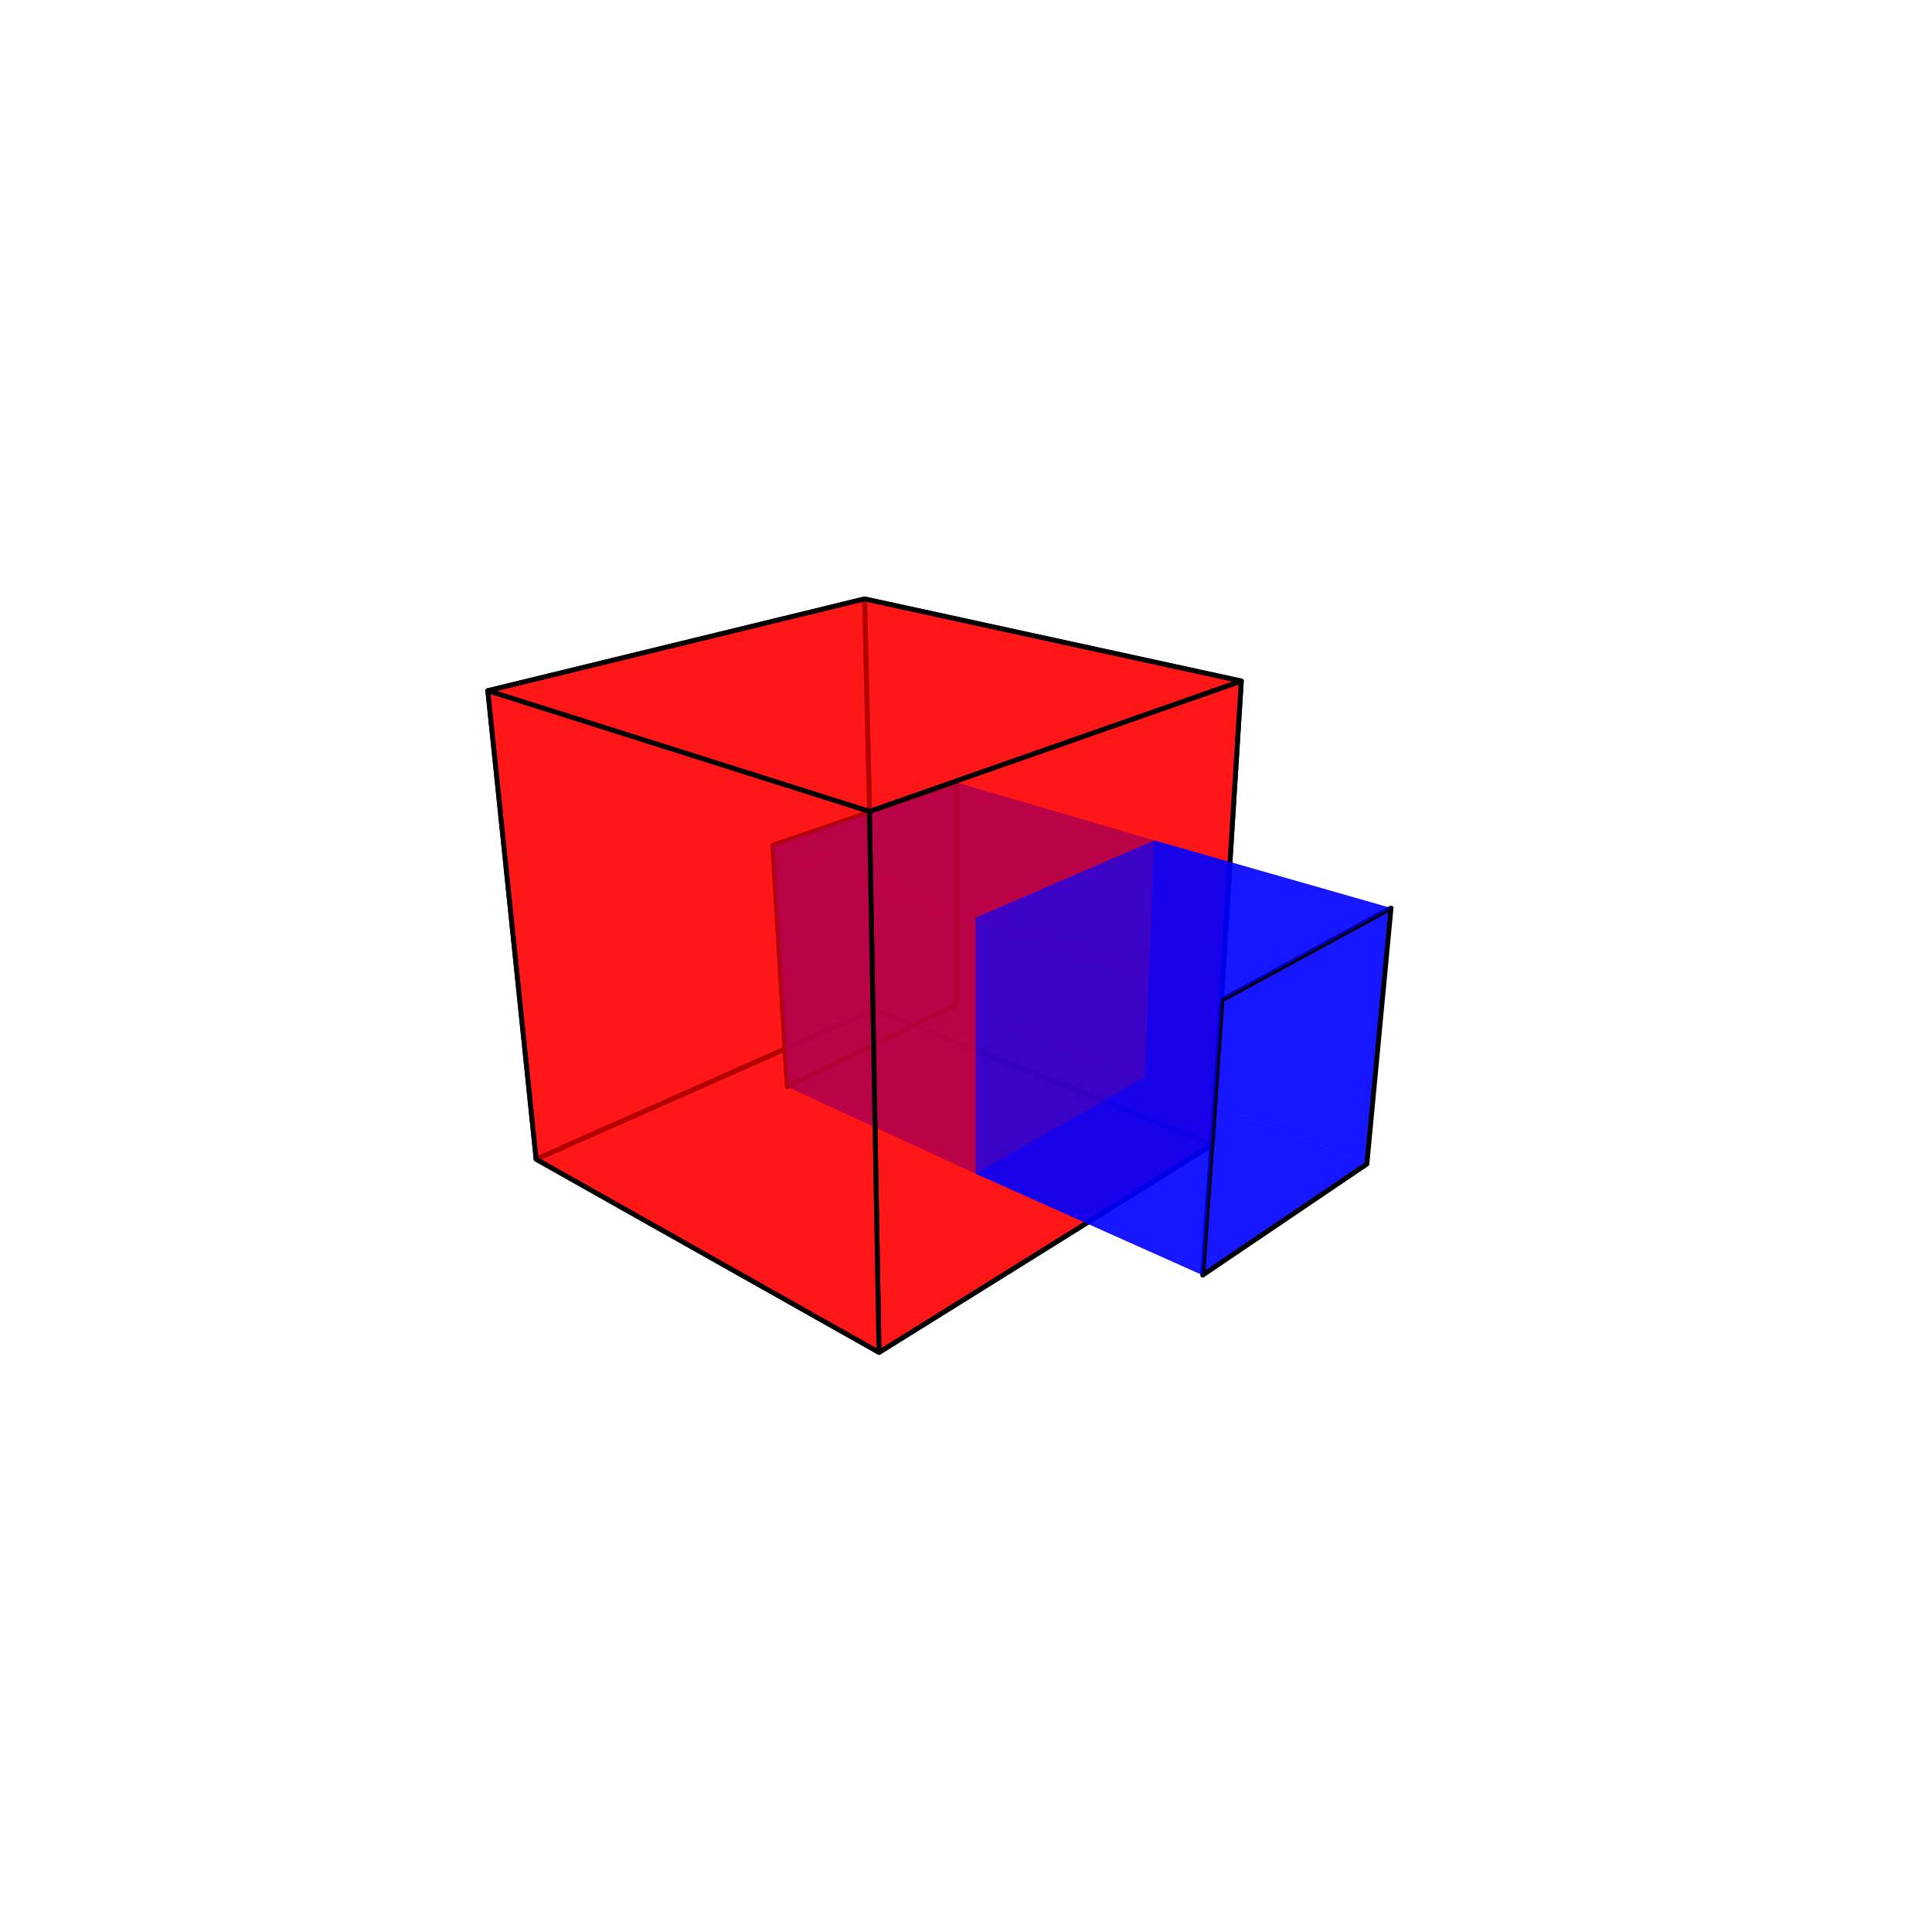
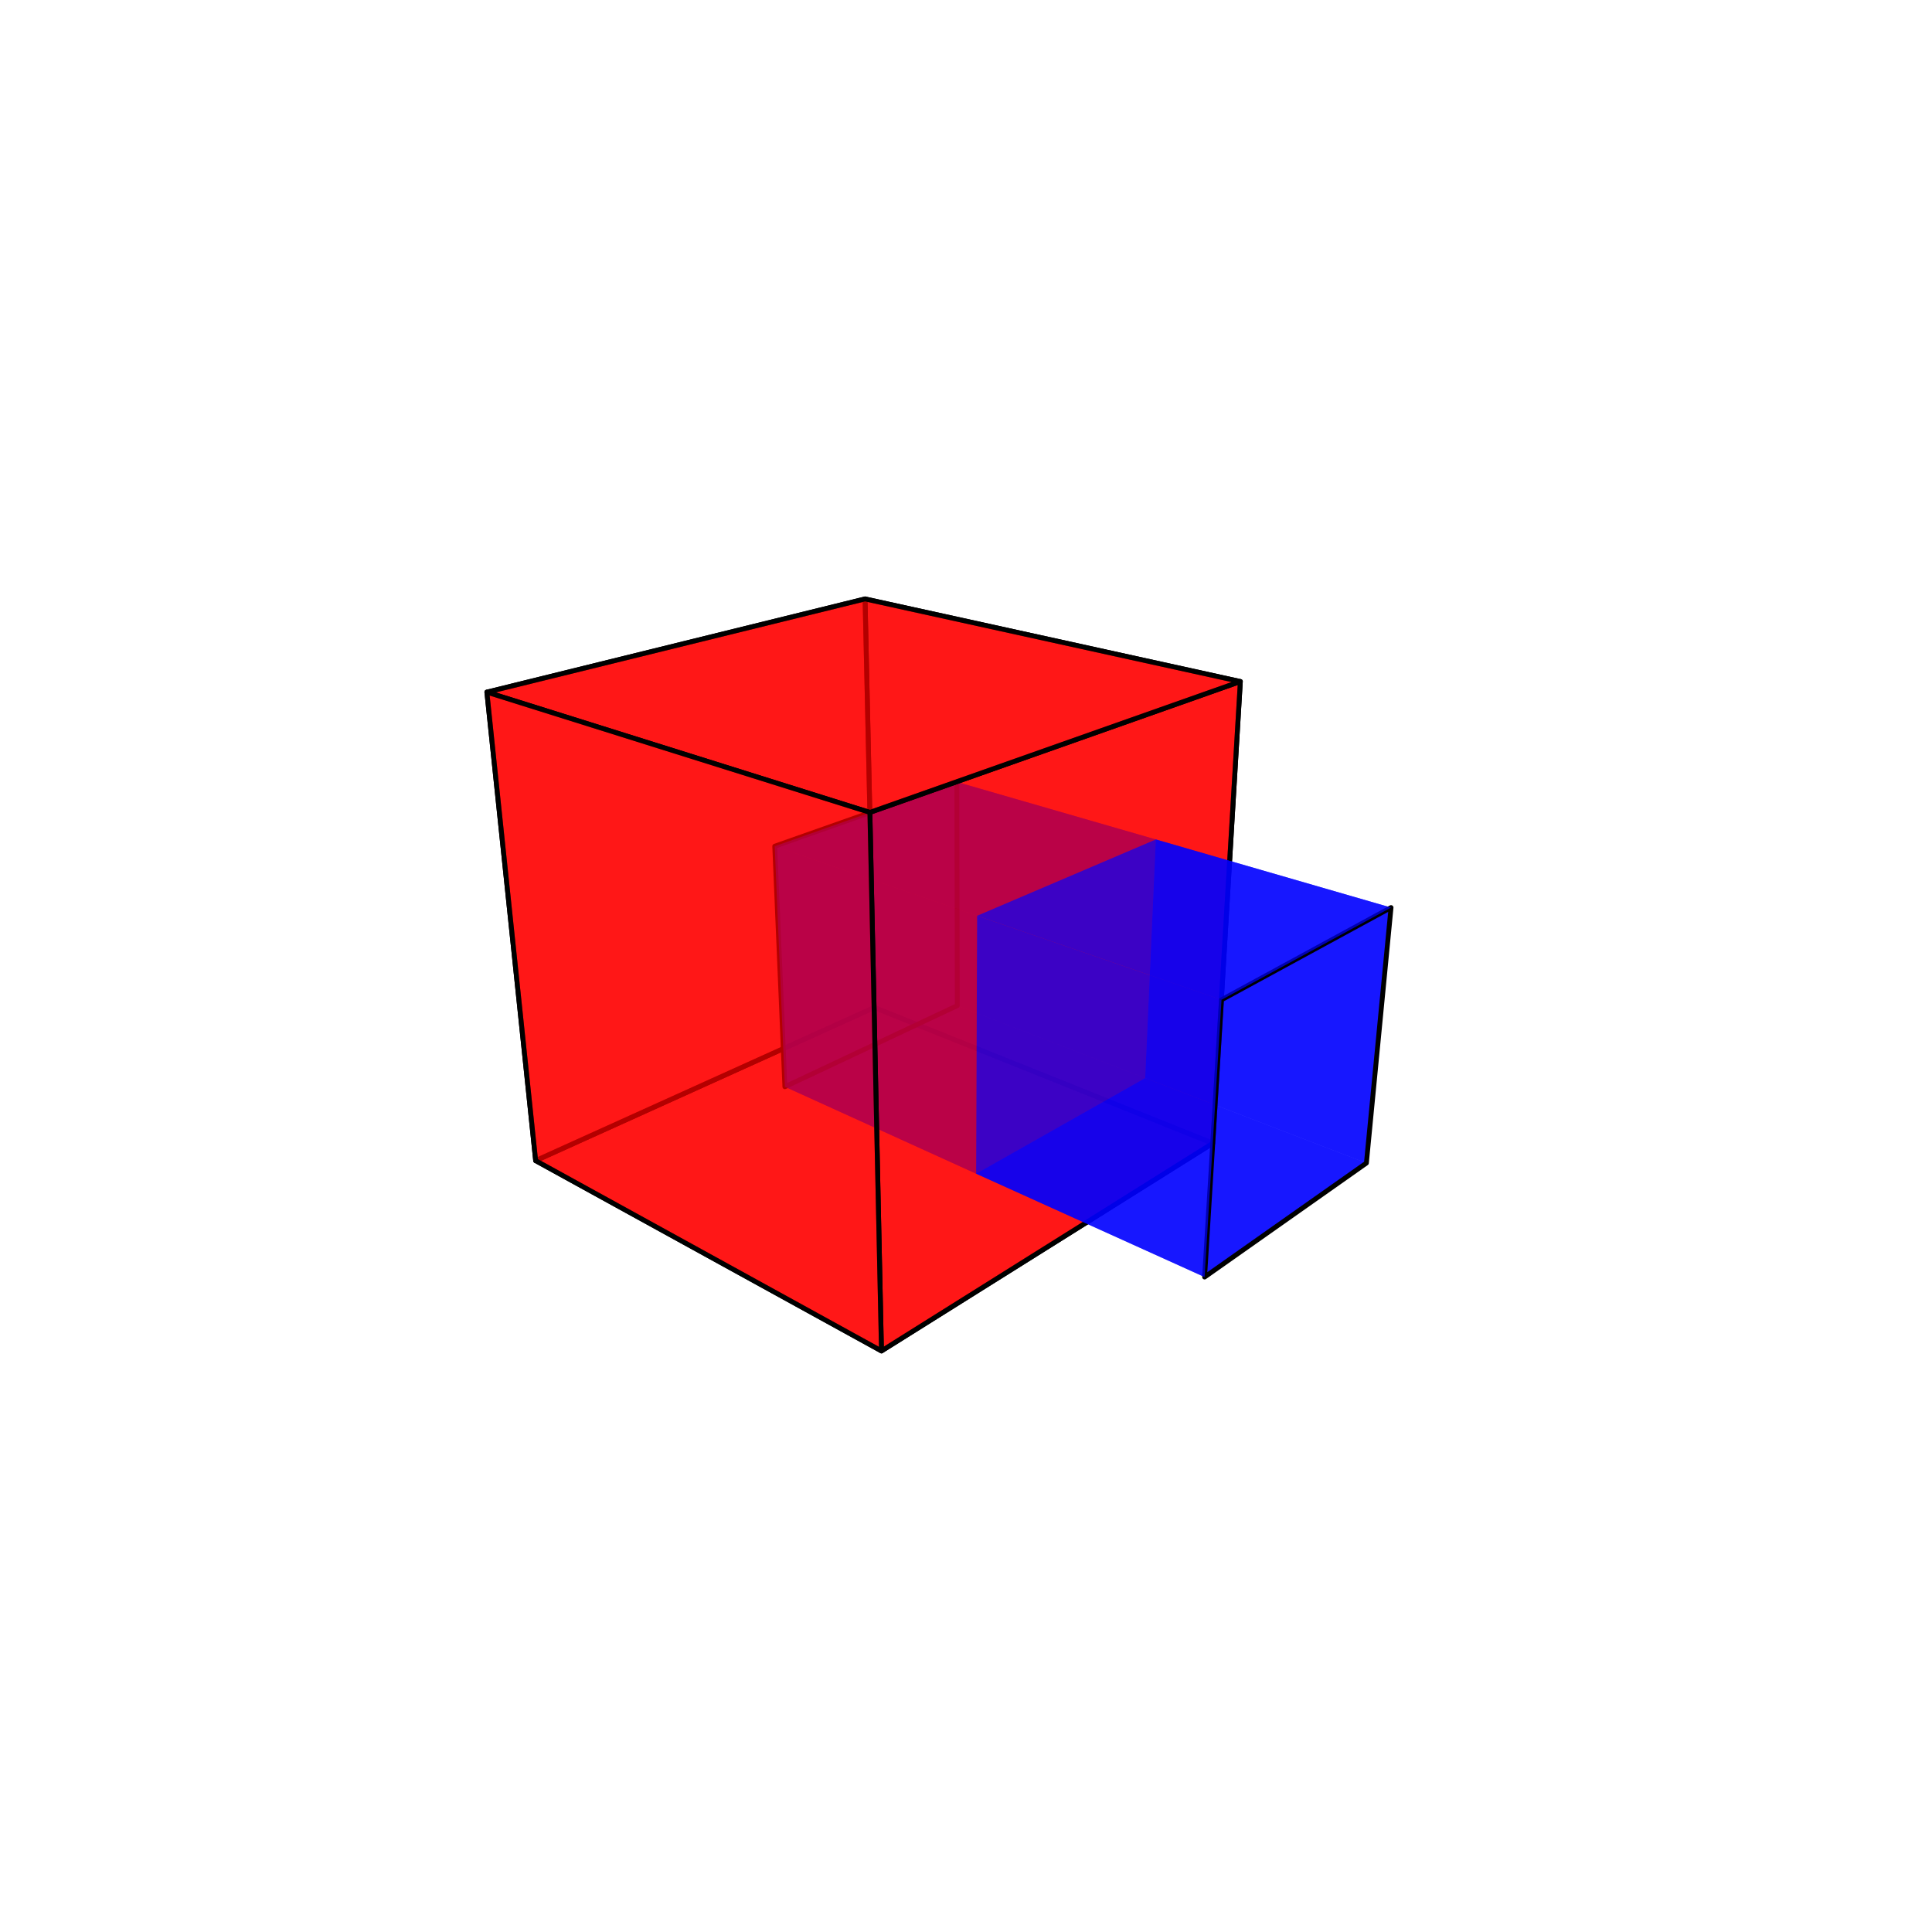
<svg xmlns="http://www.w3.org/2000/svg" width="400" height="400" viewBox="-200 -200 400 400">
  <g stroke="#000" stroke-width="1" stroke-linecap="round" stroke-linejoin="round">
-     <polygon fill="rgba(255,0,0,0.7)" points="-19,9 51,37 57,-59 -21,-76" />
-     <polygon fill="rgba(255,0,0,0.7)" points="-19,9 51,37 -18,80 -89,40" />
-     <polygon fill="rgba(255,0,0,0.7)" points="-19,9 -21,-76 -99,-57 -89,40" />
-     <polygon fill="rgba(0,0,255,0.7)" stroke="none" points="-2,8 37,23 39,-26 -2,-38" />
-     <polygon fill="rgba(0,0,255,0.7)" stroke="none" points="-2,8 37,23 2,43 -37,25" />
-     <polygon fill="rgba(0,0,255,0.7)" points="-2,8 -2,-38 -40,-25 -37,25" />
-     <polygon fill="rgba(0,0,255,0.7)" stroke="none" points="-2,-38 39,-26 2,-10 -40,-25" />
-     <polygon fill="rgba(0,0,255,0.7)" stroke="none" points="-37,25 -40,-25 2,-10 2,43" />
-     <polygon fill="rgba(255,0,0,0.7)" points="51,37 57,-59 -20,-32 -18,80" />
-     <polygon fill="rgba(0,0,255,0.7)" stroke="none" points="37,23 83,41 88,-12 39,-26" />
-     <polygon fill="rgba(0,0,255,0.7)" stroke="none" points="37,23 83,41 49,64 2,43" />
-     <polygon fill="rgba(0,0,255,0.7)" points="83,41 88,-12 53,7 49,64" />
-     <polygon fill="rgba(0,0,255,0.7)" stroke="none" points="39,-26 88,-12 53,7 2,-10" />
-     <polygon fill="rgba(0,0,255,0.7)" stroke="none" points="2,-10 53,7 49,64 2,43" />
-     <polygon fill="rgba(255,0,0,0.7)" points="-21,-76 57,-59 -20,-32 -99,-57" />
-     <polygon fill="rgba(255,0,0,0.7)" points="-89,40 -99,-57 -20,-32 -18,80" />
+     <polygon fill="rgba(255,0,0,0.7)" points="-19,8.6 51.1,36.7 56.8,-58.9 -20.9,-76" />
+     <polygon fill="rgba(255,0,0,0.7)" points="-19,8.6 51.1,36.7 -17.5,79.7 -89.1,40.3" />
+     <polygon fill="rgba(255,0,0,0.7)" points="-19,8.6 -20.9,-76 -99.2,-56.7 -89.1,40.3" />
+     <polygon fill="rgba(0,0,255,0.7)" stroke="none" points="-1.8,8.2 37.1,23.2 39.3,-26.2 -1.9,-38.1" />
+     <polygon fill="rgba(0,0,255,0.7)" stroke="none" points="-1.8,8.2 37.1,23.2 2.1,43 -37.5,25" />
+     <polygon fill="rgba(0,0,255,0.7)" points="-1.8,8.2 -1.9,-38.1 -39.6,-24.8 -37.5,25" />
+     <polygon fill="rgba(0,0,255,0.7)" stroke="none" points="-1.9,-38.1 39.3,-26.2 2.3,-10.4 -39.6,-24.8" />
+     <polygon fill="rgba(0,0,255,0.7)" stroke="none" points="-37.5,25 -39.6,-24.8 2.3,-10.4 2.1,43" />
+     <polygon fill="rgba(255,0,0,0.7)" points="51.1,36.7 56.8,-58.9 -19.9,-31.8 -17.5,79.7" />
+     <polygon fill="rgba(0,0,255,0.7)" stroke="none" points="37.1,23.2 82.9,40.8 88,-12.1 39.3,-26.2" />
+     <polygon fill="rgba(0,0,255,0.7)" stroke="none" points="37.1,23.2 82.9,40.8 49.4,64.4 2.1,43" />
+     <polygon fill="rgba(0,0,255,0.7)" points="82.9,40.8 88,-12.1 52.9,7 49.4,64.4" />
+     <polygon fill="rgba(0,0,255,0.7)" stroke="none" points="39.3,-26.2 88,-12.1 52.9,7 2.3,-10.4" />
+     <polygon fill="rgba(0,0,255,0.7)" stroke="none" points="2.3,-10.4 52.9,7 49.4,64.4 2.1,43" />
+     <polygon fill="rgba(255,0,0,0.7)" points="-20.9,-76 56.8,-58.9 -19.9,-31.8 -99.2,-56.7" />
+     <polygon fill="rgba(255,0,0,0.7)" points="-89.1,40.3 -99.2,-56.7 -19.9,-31.8 -17.5,79.7" />
  </g>
</svg>
